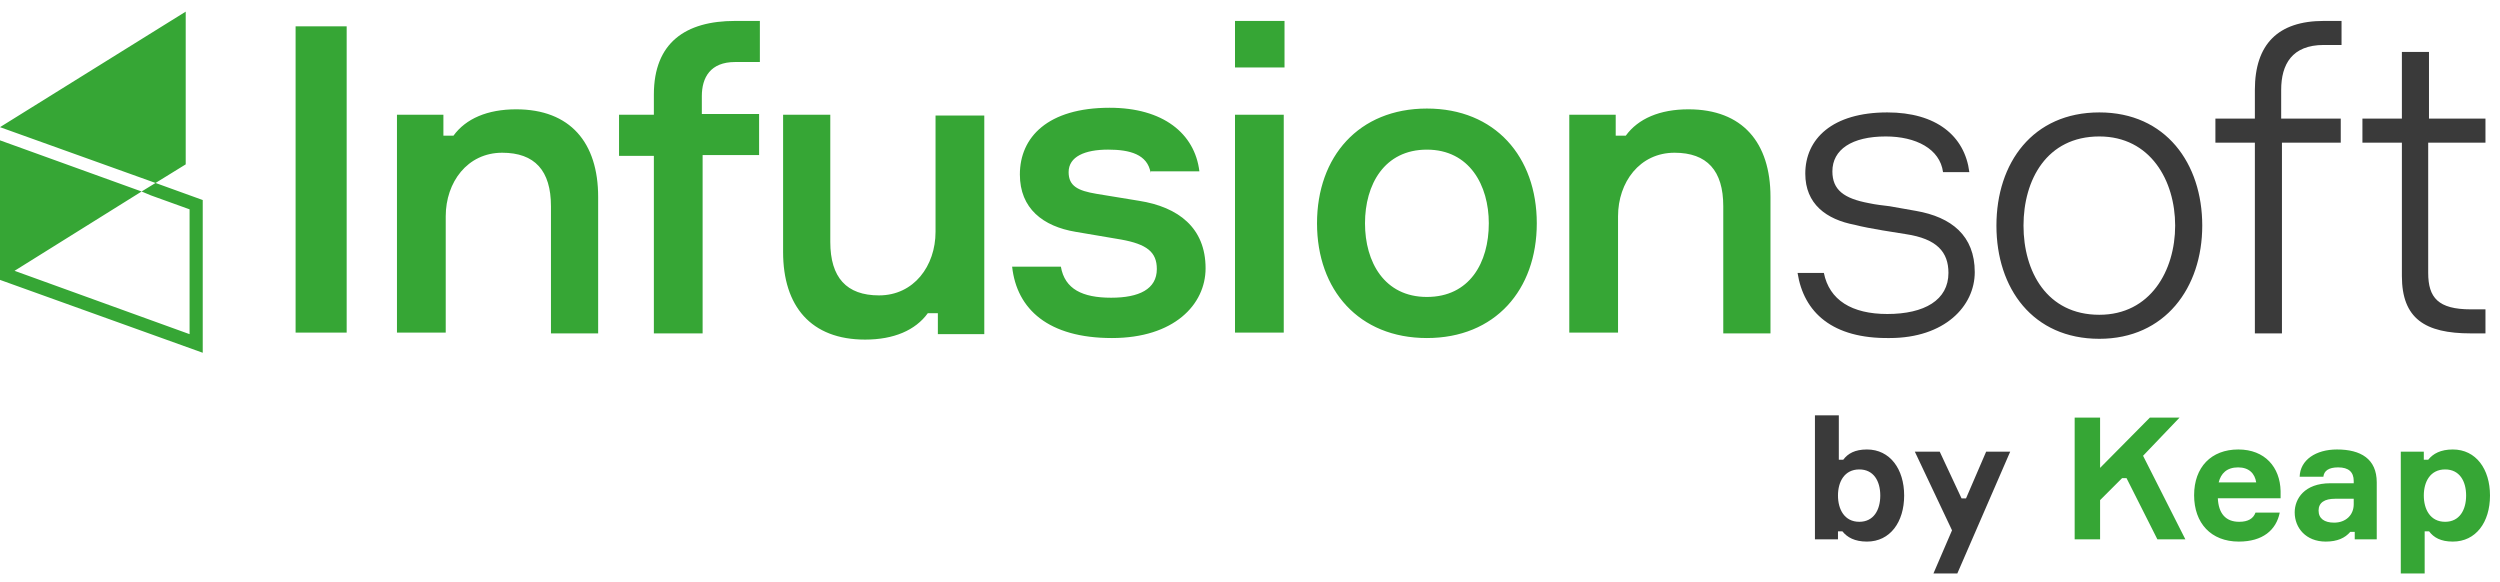
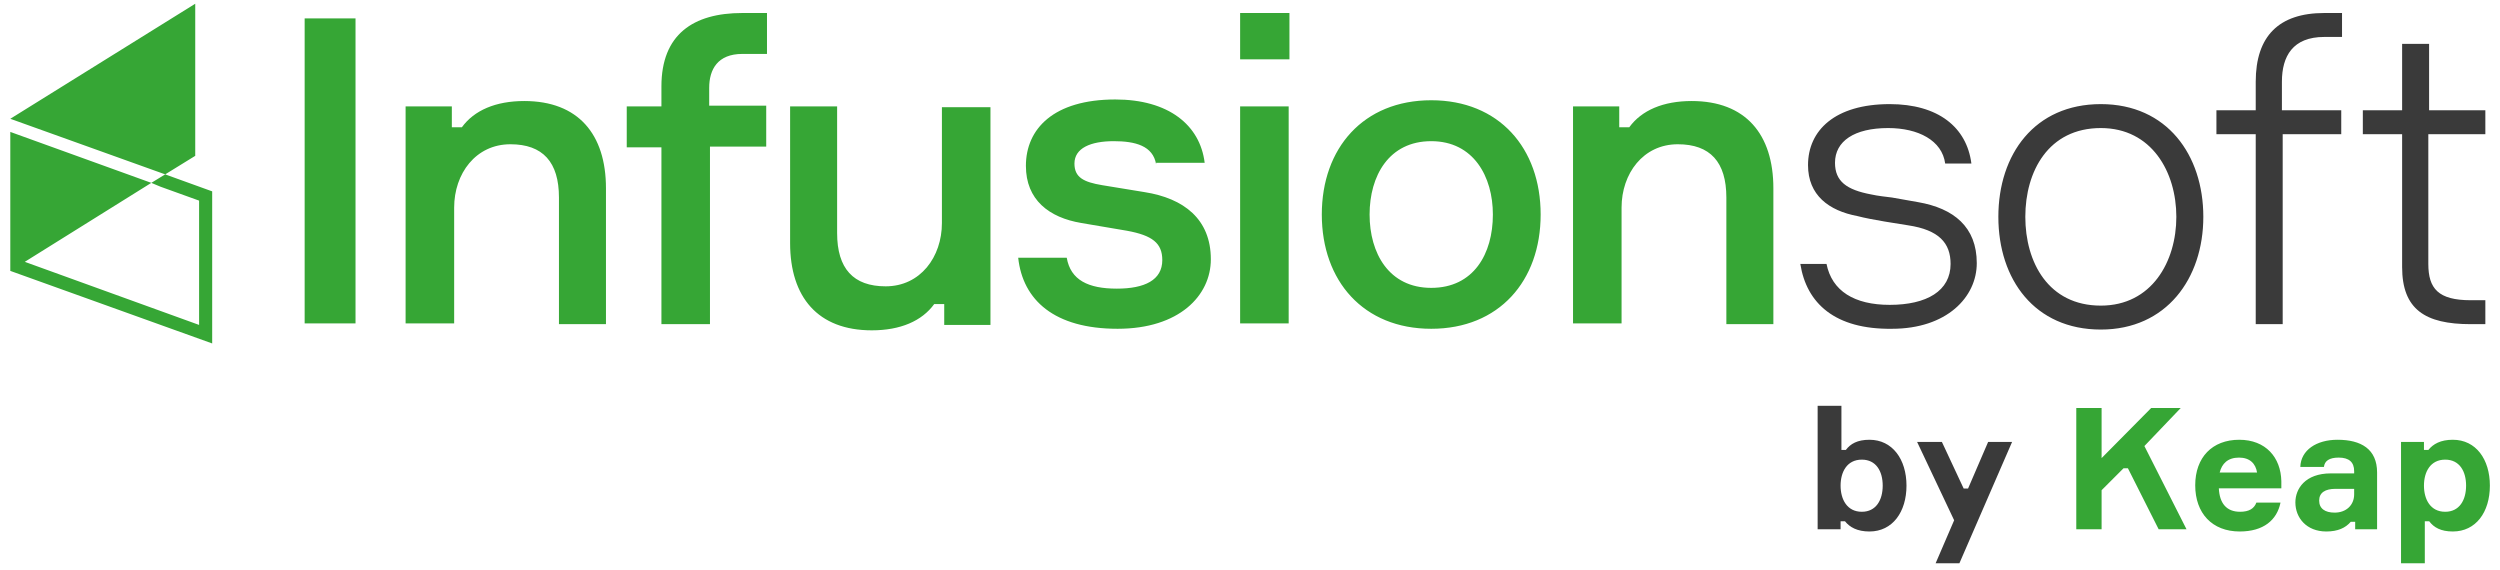
- <svg xmlns="http://www.w3.org/2000/svg" width="172px" height="40px" viewBox="0 0 172 40" version="1.1">
-   <g id="Page-1" stroke="none" stroke-width="1" fill="none" fill-rule="evenodd">
-     <g id="infusionsoft">
-       <path d="M23.851,1.813 L23.851,22.884 L20.337,22.884 L20.337,1.813 L23.851,1.813 Z M37.906,22.884 L37.906,14.189 C37.906,11.735 36.788,10.508 34.552,10.508 C32.156,10.508 30.666,12.535 30.666,14.882 L30.666,22.884 L27.311,22.884 L27.311,7.894 L30.506,7.894 L30.506,9.335 L31.198,9.335 C32.05,8.161 33.54,7.521 35.51,7.521 C39.237,7.521 41.153,9.815 41.153,13.549 L41.153,22.937 L37.906,22.937 L37.906,22.884 Z M48.34,10.722 L48.34,22.937 L44.986,22.937 L44.986,10.722 L42.59,10.722 L42.59,7.894 L44.986,7.894 L44.986,6.507 C44.986,2.934 47.168,1.44 50.575,1.44 L52.279,1.44 L52.279,4.267 L50.575,4.267 C48.872,4.267 48.286,5.334 48.286,6.614 L48.286,7.841 L52.226,7.841 L52.226,10.668 L48.34,10.668 L48.34,10.722 Z M57.124,7.895 L57.124,16.643 C57.124,19.096 58.242,20.323 60.478,20.323 C62.874,20.323 64.365,18.296 64.365,15.949 L64.365,7.948 L67.719,7.948 L67.719,22.99 L64.525,22.99 L64.525,21.55 L63.832,21.55 C62.981,22.724 61.49,23.364 59.52,23.364 C55.794,23.364 53.877,21.07 53.877,17.336 L53.877,7.895 L57.124,7.895 Z M79.164,11.895 C78.951,10.615 77.727,10.294 76.236,10.294 C74.639,10.294 73.521,10.775 73.521,11.841 C73.521,12.802 74.16,13.122 75.438,13.335 L78.366,13.815 C81.081,14.242 82.944,15.682 82.944,18.456 C82.944,20.963 80.761,23.257 76.502,23.257 C72.137,23.257 69.954,21.283 69.635,18.349 L72.989,18.349 C73.255,19.896 74.479,20.483 76.449,20.483 C78.366,20.483 79.59,19.896 79.59,18.509 C79.59,17.336 78.898,16.802 77.141,16.482 L74,15.949 C71.764,15.575 70.167,14.349 70.167,12.002 C70.167,9.441 72.084,7.414 76.343,7.414 C80.016,7.414 82.199,9.174 82.518,11.788 L79.164,11.788 L79.164,11.895 Z M84.968,4.64 L84.968,1.44 L88.375,1.44 L88.375,4.64 L84.968,4.64 Z M88.322,22.884 L84.968,22.884 L84.968,7.894 L88.322,7.894 L88.322,22.884 Z M105.731,15.362 C105.731,19.95 102.856,23.257 98.171,23.257 C93.486,23.257 90.611,19.95 90.611,15.362 C90.611,10.775 93.486,7.468 98.171,7.468 C102.856,7.468 105.731,10.775 105.731,15.362 Z M102.43,15.362 C102.43,12.749 101.099,10.295 98.171,10.295 C95.243,10.295 93.912,12.695 93.912,15.362 C93.912,18.029 95.243,20.43 98.171,20.43 C101.099,20.43 102.43,18.083 102.43,15.362 Z M118.561,22.884 L118.561,14.189 C118.561,11.735 117.443,10.508 115.207,10.508 C112.811,10.508 111.321,12.535 111.321,14.882 L111.321,22.884 L107.967,22.884 L107.967,7.894 L111.161,7.894 L111.161,9.335 L111.853,9.335 C112.705,8.161 114.196,7.521 116.165,7.521 C119.892,7.521 121.809,9.815 121.809,13.549 L121.809,22.937 L118.561,22.937 L118.561,22.884 Z M-3.55271368e-15,19.256 L-3.55271368e-15,9.655 L9.743,13.175 L1.001,18.632 L13.043,22.99 L13.043,14.402 L10.381,13.442 L9.743,13.175 L10.701,12.588 L13.948,13.762 L13.948,24.27 L0,19.256 L-3.55271368e-15,19.256 Z M12.777,11.308 L10.701,12.588 L1.15463195e-14,8.748 L12.777,0.8 L12.777,11.308 Z M142.737,37.108 L142.737,28.729 L144.486,28.729 L144.486,32.191 L147.913,28.729 L149.955,28.729 L147.443,31.358 L150.354,37.108 L148.429,37.108 L146.305,32.895 L146,32.895 L144.486,34.409 L144.486,37.108 L142.737,37.108 Z M156.905,33.787 L156.905,34.28 L152.587,34.28 C152.634,35.313 153.115,35.9 154.054,35.9 C154.676,35.9 155.028,35.677 155.18,35.266 L156.847,35.266 C156.6,36.475 155.673,37.261 154.03,37.261 C152.117,37.261 150.955,35.993 150.955,34.069 C150.955,32.144 152.129,30.924 153.995,30.924 C155.826,30.924 156.87,32.144 156.905,33.787 Z M153.983,32.156 C153.197,32.156 152.798,32.579 152.645,33.189 L155.227,33.189 C155.133,32.579 154.734,32.156 153.983,32.156 Z M162.006,37.108 L162.006,36.592 L161.701,36.592 C161.337,37.014 160.809,37.261 160.011,37.261 C158.65,37.261 157.875,36.322 157.875,35.254 C157.875,34.315 158.544,33.248 160.328,33.248 L161.936,33.248 L161.936,33.095 C161.936,32.473 161.584,32.156 160.868,32.156 C160.211,32.156 159.894,32.391 159.847,32.801 L158.216,32.801 C158.251,31.64 159.331,30.924 160.786,30.924 C162.417,30.924 163.52,31.569 163.52,33.189 L163.52,37.108 L162.006,37.108 Z M160.586,35.958 C161.384,35.958 161.936,35.442 161.936,34.691 L161.936,34.315 L160.645,34.315 C159.941,34.315 159.518,34.574 159.518,35.125 C159.518,35.677 159.917,35.958 160.586,35.958 Z M168.225,32.297 C167.204,32.297 166.758,33.142 166.758,34.092 C166.758,35.043 167.204,35.9 168.225,35.9 C169.211,35.9 169.669,35.09 169.669,34.092 C169.669,33.095 169.211,32.297 168.225,32.297 Z M165.174,31.076 L166.758,31.076 L166.758,31.628 L167.063,31.628 C167.392,31.217 167.908,30.924 168.753,30.924 C170.349,30.924 171.312,32.273 171.312,34.092 C171.312,35.935 170.338,37.261 168.753,37.261 C167.92,37.261 167.439,36.979 167.122,36.557 L166.817,36.557 L166.817,39.456 L165.174,39.456 L165.174,31.076 Z" id="Combined-Shape" fill="#36A635" />
-       <path d="M123.672,18.776 L125.482,18.776 C125.855,20.643 127.399,21.603 129.847,21.603 C132.403,21.603 134.053,20.643 134.053,18.776 C134.053,17.336 133.255,16.429 131.125,16.109 C130.486,16.002 128.623,15.736 127.611,15.469 C125.642,15.096 124.204,14.029 124.204,11.948 C124.204,9.548 126.068,7.734 129.847,7.734 C133.201,7.734 135.171,9.335 135.491,11.842 L133.681,11.842 C133.468,10.242 131.817,9.388 129.741,9.388 C127.399,9.388 126.068,10.295 126.068,11.788 C126.068,13.069 126.866,13.655 128.57,13.975 C129.049,14.082 129.581,14.135 130.007,14.189 L131.817,14.509 C134.266,14.936 135.863,16.216 135.863,18.723 C135.863,21.07 133.787,23.257 130.007,23.257 C126.068,23.31 124.098,21.497 123.672,18.776 Z M151.515,15.522 C151.515,19.79 148.959,23.31 144.434,23.31 C139.856,23.31 137.354,19.843 137.354,15.522 C137.354,11.202 139.856,7.734 144.434,7.734 C149.013,7.734 151.515,11.255 151.515,15.522 Z M149.651,15.522 C149.651,12.428 147.948,9.388 144.434,9.388 C140.814,9.388 139.217,12.375 139.217,15.522 C139.217,18.669 140.814,21.657 144.434,21.657 C147.948,21.657 149.651,18.616 149.651,15.522 Z M156.998,9.815 L156.998,22.937 L155.135,22.937 L155.135,9.815 L152.42,9.815 L152.42,8.161 L155.135,8.161 L155.135,6.187 C155.135,3.04 156.732,1.44 159.873,1.44 L161.098,1.44 L161.098,3.094 L159.873,3.094 C157.69,3.094 156.945,4.427 156.945,6.187 L156.945,8.161 L161.044,8.161 L161.044,9.815 L156.998,9.815 Z M171,8.161 L171,9.815 L167.06,9.815 L167.06,18.776 C167.06,20.483 167.752,21.283 169.988,21.283 L171,21.283 L171,22.937 L169.988,22.937 C166.847,22.937 165.25,21.924 165.25,18.99 L165.25,9.815 L162.535,9.815 L162.535,8.161 L165.25,8.161 L165.25,3.574 L167.114,3.574 L167.114,8.161 L171,8.161 Z" id="Combined-Shape" fill="#3A3A3A" />
-       <path d="M128.448,30.924 C127.614,30.924 127.133,31.206 126.816,31.628 L126.511,31.628 L126.511,28.577 L124.868,28.577 L124.868,37.108 L126.453,37.108 L126.453,36.557 L126.758,36.557 C127.086,36.968 127.603,37.261 128.448,37.261 C130.044,37.261 131.006,35.911 131.006,34.092 C131.006,32.273 130.032,30.924 128.448,30.924 Z M127.92,35.9 C126.899,35.9 126.453,35.043 126.453,34.092 C126.453,33.142 126.899,32.297 127.92,32.297 C128.905,32.297 129.363,33.095 129.363,34.092 C129.363,35.09 128.905,35.9 127.92,35.9 Z M134.663,39.456 L138.301,31.076 L136.646,31.076 L135.261,34.292 L134.956,34.292 L133.454,31.076 L131.741,31.076 L134.299,36.486 L133.02,39.456 L134.663,39.456 Z" id="Shape" fill="#3A3A3A" fill-rule="nonzero" />
-     </g>
-   </g>
+ <svg xmlns="http://www.w3.org/2000/svg" width="158" height="36" viewBox="0 0 158 36" fill="none">
+   <path fill-rule="evenodd" clip-rule="evenodd" d="M22.469 1.164V20.438H19.254V1.164H22.469ZM35.326 20.438V12.484C35.326 10.239 34.303 9.117 32.258 9.117C30.066 9.117 28.703 10.972 28.703 13.118V20.438H25.634V6.726H28.556V8.044H29.19C29.969 6.97 31.332 6.385 33.134 6.385C36.543 6.385 38.297 8.483 38.297 11.899V20.486H35.326V20.438ZM44.87 9.312V20.486H41.802V9.312H39.61V6.726H41.802V5.458C41.802 2.188 43.799 0.822 46.915 0.822H48.474V3.408H46.915C45.357 3.408 44.821 4.384 44.821 5.555V6.677H48.425V9.264H44.87V9.312ZM52.906 6.726V14.729C52.906 16.973 53.929 18.096 55.974 18.096C58.166 18.096 59.529 16.241 59.529 14.095V6.775H62.597V20.535H59.675V19.218H59.042C58.263 20.291 56.9 20.877 55.098 20.877C51.689 20.877 49.935 18.779 49.935 15.363V6.726H52.906ZM73.067 10.386C72.872 9.215 71.752 8.922 70.389 8.922C68.928 8.922 67.905 9.361 67.905 10.337C67.905 11.215 68.49 11.508 69.658 11.703L72.337 12.142C74.82 12.533 76.525 13.85 76.525 16.387C76.525 18.681 74.528 20.779 70.632 20.779C66.639 20.779 64.642 18.974 64.35 16.29H67.418C67.662 17.705 68.782 18.242 70.584 18.242C72.337 18.242 73.457 17.705 73.457 16.436C73.457 15.363 72.824 14.875 71.217 14.582L68.343 14.094C66.298 13.752 64.837 12.63 64.837 10.483C64.837 8.141 66.59 6.287 70.486 6.287C73.846 6.287 75.843 7.897 76.135 10.288H73.067V10.386ZM78.376 3.75V0.822H81.493V3.75H78.376ZM81.444 20.438H78.376V6.726H81.444V20.438ZM97.369 13.558C97.369 17.754 94.739 20.779 90.454 20.779C86.168 20.779 83.538 17.754 83.538 13.558C83.538 9.361 86.168 6.336 90.454 6.336C94.739 6.336 97.369 9.361 97.369 13.558ZM94.35 13.558C94.35 11.167 93.132 8.922 90.454 8.922C87.775 8.922 86.558 11.118 86.558 13.558C86.558 15.997 87.775 18.193 90.454 18.193C93.132 18.193 94.35 16.046 94.35 13.558ZM109.106 20.438V12.484C109.106 10.239 108.083 9.117 106.037 9.117C103.846 9.117 102.483 10.972 102.483 13.118V20.438H99.415V6.726H102.336V8.044H102.969C103.749 6.97 105.113 6.385 106.914 6.385C110.323 6.385 112.077 8.483 112.077 11.899V20.486H109.106V20.438ZM0.651 17.12V8.337L9.563 11.557L1.567 16.548L12.583 20.535V12.679L10.148 11.801L9.563 11.557L10.44 11.02L13.41 12.094V21.706L0.651 17.12L0.651 17.12ZM12.339 9.849L10.44 11.02L0.651 7.507L12.339 0.236V9.849ZM131.221 33.45V25.785H132.821V28.952L135.955 25.785H137.823L135.526 28.19L138.188 33.45H136.427L134.485 29.596H134.206L132.821 30.981V33.45H131.221ZM144.181 30.412V30.863H140.231C140.274 31.808 140.714 32.344 141.573 32.344C142.142 32.344 142.464 32.14 142.603 31.765H144.128C143.902 32.87 143.054 33.59 141.551 33.59C139.801 33.59 138.738 32.43 138.738 30.67C138.738 28.909 139.812 27.793 141.519 27.793C143.194 27.793 144.149 28.909 144.181 30.412ZM141.508 28.92C140.789 28.92 140.424 29.306 140.284 29.864H142.646C142.56 29.306 142.195 28.92 141.508 28.92ZM148.847 33.45V32.978H148.568C148.235 33.364 147.752 33.59 147.022 33.59C145.777 33.59 145.068 32.731 145.068 31.754C145.068 30.895 145.68 29.918 147.312 29.918H148.783V29.779C148.783 29.21 148.461 28.92 147.806 28.92C147.205 28.92 146.915 29.134 146.872 29.51H145.38C145.412 28.448 146.4 27.793 147.731 27.793C149.223 27.793 150.232 28.383 150.232 29.864V33.45H148.847ZM147.548 32.398C148.278 32.398 148.783 31.926 148.783 31.239V30.895H147.602C146.958 30.895 146.571 31.131 146.571 31.636C146.571 32.14 146.936 32.398 147.548 32.398ZM154.536 29.049C153.602 29.049 153.194 29.822 153.194 30.691C153.194 31.561 153.602 32.344 154.536 32.344C155.438 32.344 155.857 31.604 155.857 30.691C155.857 29.779 155.438 29.049 154.536 29.049ZM151.745 27.932H153.194V28.437H153.473C153.774 28.061 154.246 27.793 155.019 27.793C156.479 27.793 157.36 29.027 157.36 30.691C157.36 32.377 156.469 33.59 155.019 33.59C154.257 33.59 153.817 33.332 153.527 32.945H153.248V35.597H151.745V27.932Z" fill="#36A635" />
+   <path fill-rule="evenodd" clip-rule="evenodd" d="M113.781 16.68H115.436C115.777 18.388 117.19 19.267 119.429 19.267C121.767 19.267 123.277 18.388 123.277 16.68C123.277 15.363 122.547 14.534 120.598 14.241C120.014 14.143 118.309 13.899 117.384 13.655C115.583 13.314 114.267 12.338 114.267 10.435C114.267 8.239 115.972 6.58 119.429 6.58C122.497 6.58 124.299 8.044 124.592 10.337H122.936C122.741 8.873 121.231 8.093 119.332 8.093C117.19 8.093 115.972 8.922 115.972 10.288C115.972 11.459 116.702 11.996 118.261 12.289C118.699 12.386 119.186 12.435 119.576 12.484L121.231 12.777C123.471 13.167 124.932 14.338 124.932 16.632C124.932 18.779 123.033 20.779 119.576 20.779C115.972 20.828 114.17 19.169 113.781 16.68ZM139.25 13.704C139.25 17.608 136.912 20.828 132.773 20.828C128.585 20.828 126.296 17.656 126.296 13.704C126.296 9.752 128.585 6.58 132.773 6.58C136.961 6.58 139.25 9.8 139.25 13.704ZM137.545 13.704C137.545 10.874 135.987 8.093 132.773 8.093C129.461 8.093 128 10.825 128 13.704C128 16.583 129.461 19.315 132.773 19.315C135.987 19.315 137.545 16.534 137.545 13.704ZM144.266 8.483V20.486H142.562V8.483H140.078V6.97H142.562V5.165C142.562 2.286 144.022 0.822 146.896 0.822H148.016V2.335H146.896C144.899 2.335 144.217 3.555 144.217 5.165V6.97H147.967V8.483H144.266ZM157.074 6.97V8.483H153.47V16.681C153.47 18.242 154.103 18.974 156.148 18.974H157.074V20.487H156.148C153.275 20.487 151.814 19.559 151.814 16.876V8.483H149.331V6.97H151.814V2.774H153.519V6.97H157.074Z" fill="#3A3A3A" />
+   <path d="M118.15 27.793C117.387 27.793 116.947 28.05 116.657 28.437H116.378V25.646H114.875V33.45H116.325V32.945H116.604C116.904 33.321 117.377 33.59 118.15 33.59C119.61 33.59 120.49 32.355 120.49 30.691C120.49 29.027 119.599 27.793 118.15 27.793ZM117.667 32.344C116.733 32.344 116.325 31.561 116.325 30.691C116.325 29.822 116.733 29.049 117.667 29.049C118.568 29.049 118.987 29.779 118.987 30.691C118.987 31.604 118.568 32.344 117.667 32.344ZM123.835 35.597L127.163 27.932H125.649L124.382 30.874H124.103L122.729 27.932H121.162L123.502 32.881L122.332 35.597H123.835Z" fill="#3A3A3A" />
</svg>
